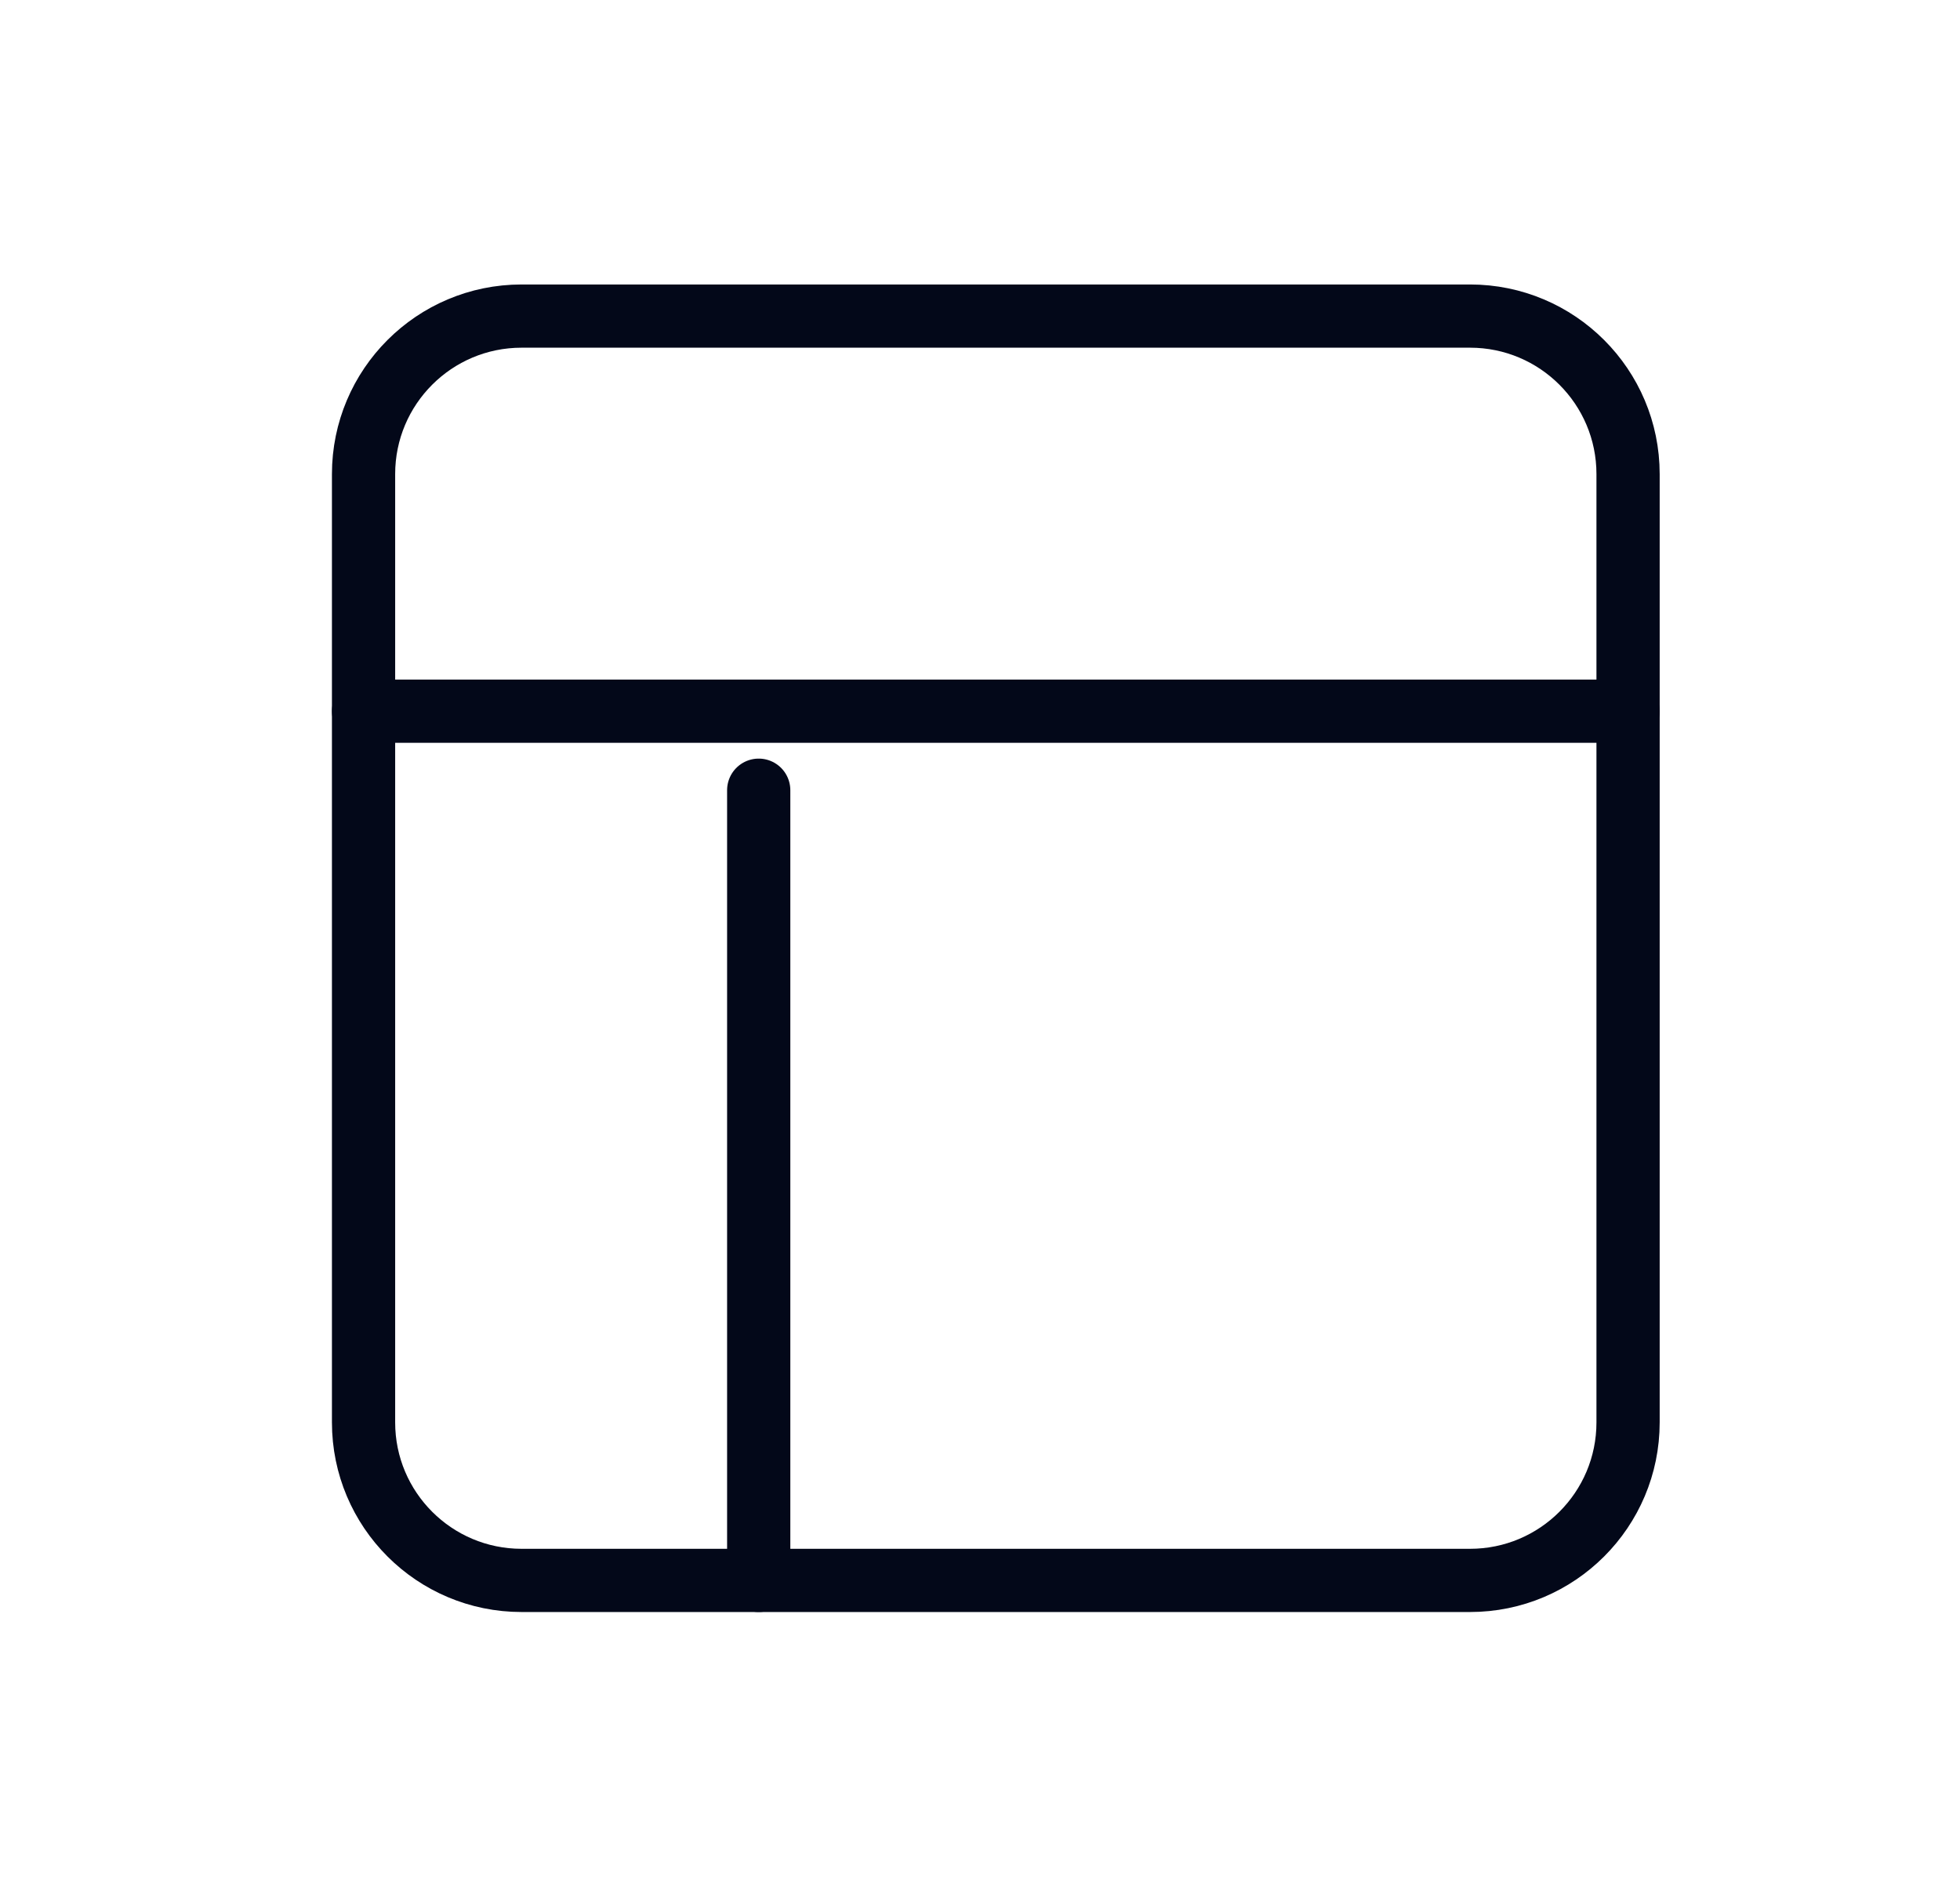
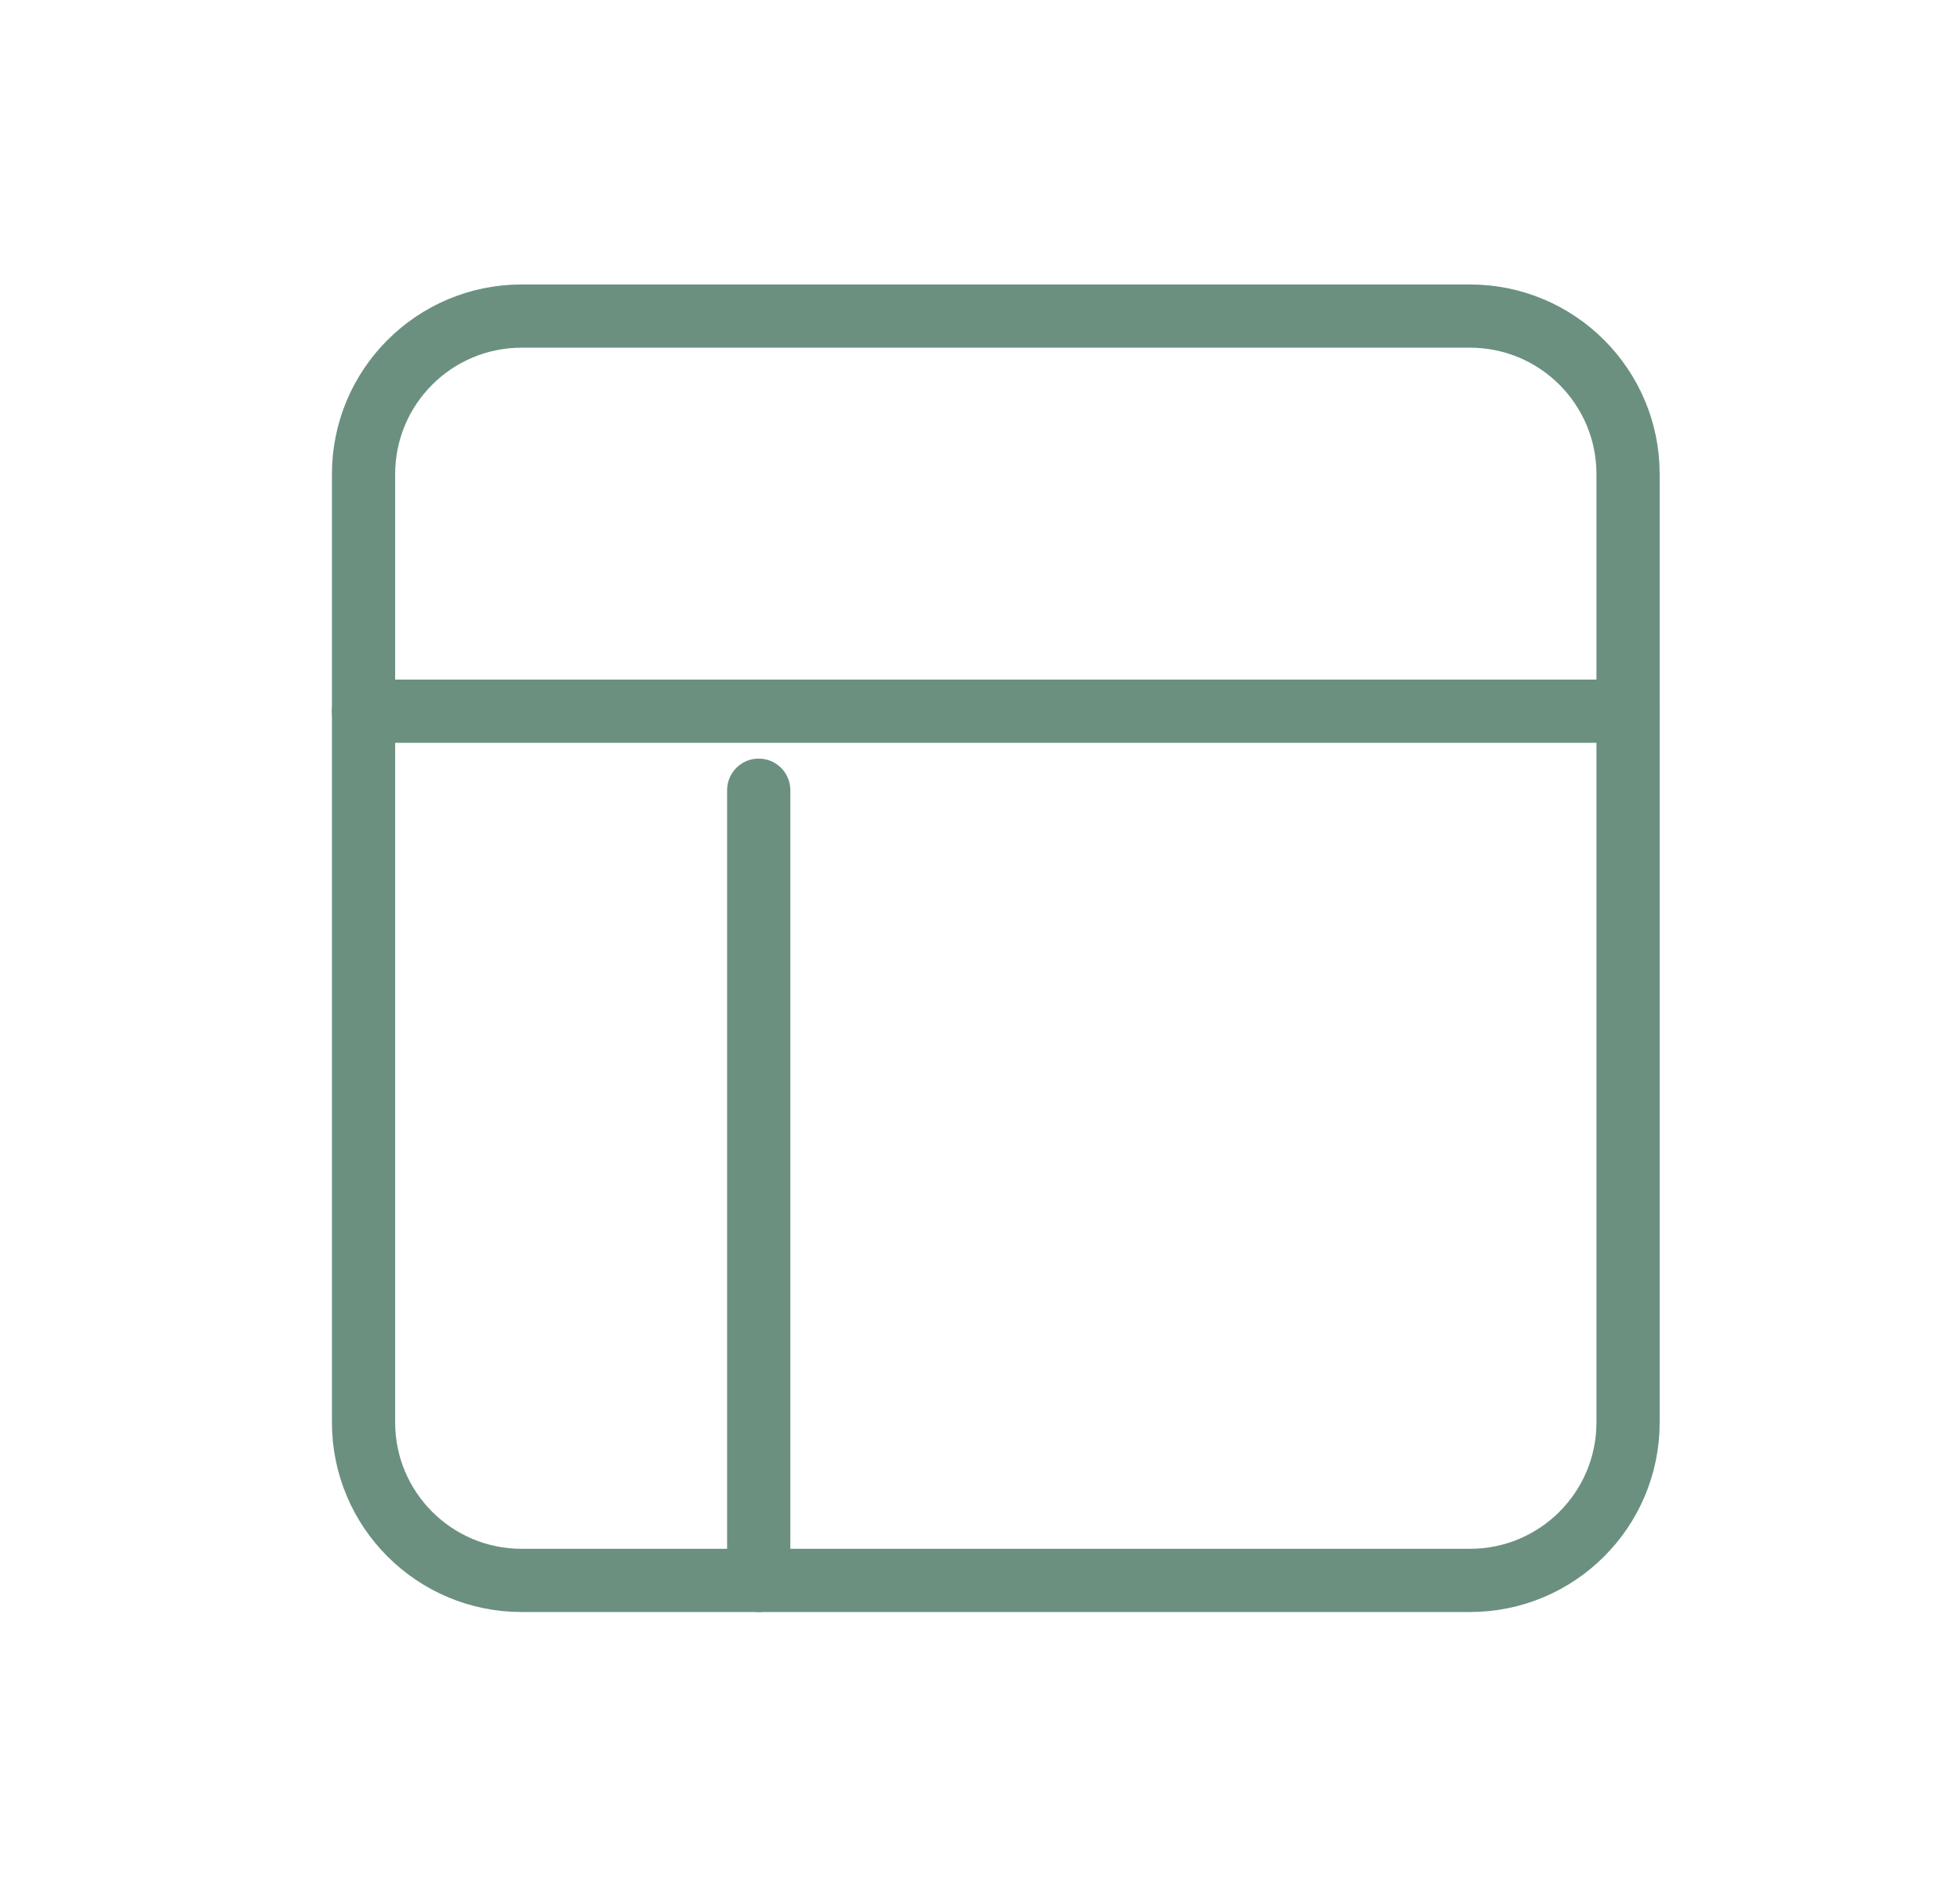
<svg xmlns="http://www.w3.org/2000/svg" width="31" height="30" viewBox="0 0 31 30" fill="none">
-   <path d="M23.25 5H8.25C6.869 5 5.75 6.119 5.75 7.5V22.5C5.75 23.881 6.869 25 8.25 25H23.25C24.631 25 25.75 23.881 25.75 22.5V7.5C25.75 6.119 24.631 5 23.25 5Z" stroke="#030819" stroke-linecap="round" />
-   <path d="M5.75 11.25H25.75" stroke="#030819" stroke-linecap="round" />
-   <path d="M12 12.5V25" stroke="#030819" stroke-linecap="round" />
+   <path d="M23.25 5H8.25C6.869 5 5.75 6.119 5.75 7.5V22.5C5.75 23.881 6.869 25 8.25 25H23.25C24.631 25 25.75 23.881 25.75 22.5V7.5C25.75 6.119 24.631 5 23.25 5Z" stroke="#6B9080" stroke-linecap="round" />
+   <path d="M5.75 11.25H25.75" stroke="#6B9080" stroke-linecap="round" />
+   <path d="M12 12.5V25" stroke="#6B9080" stroke-linecap="round" />
</svg>
